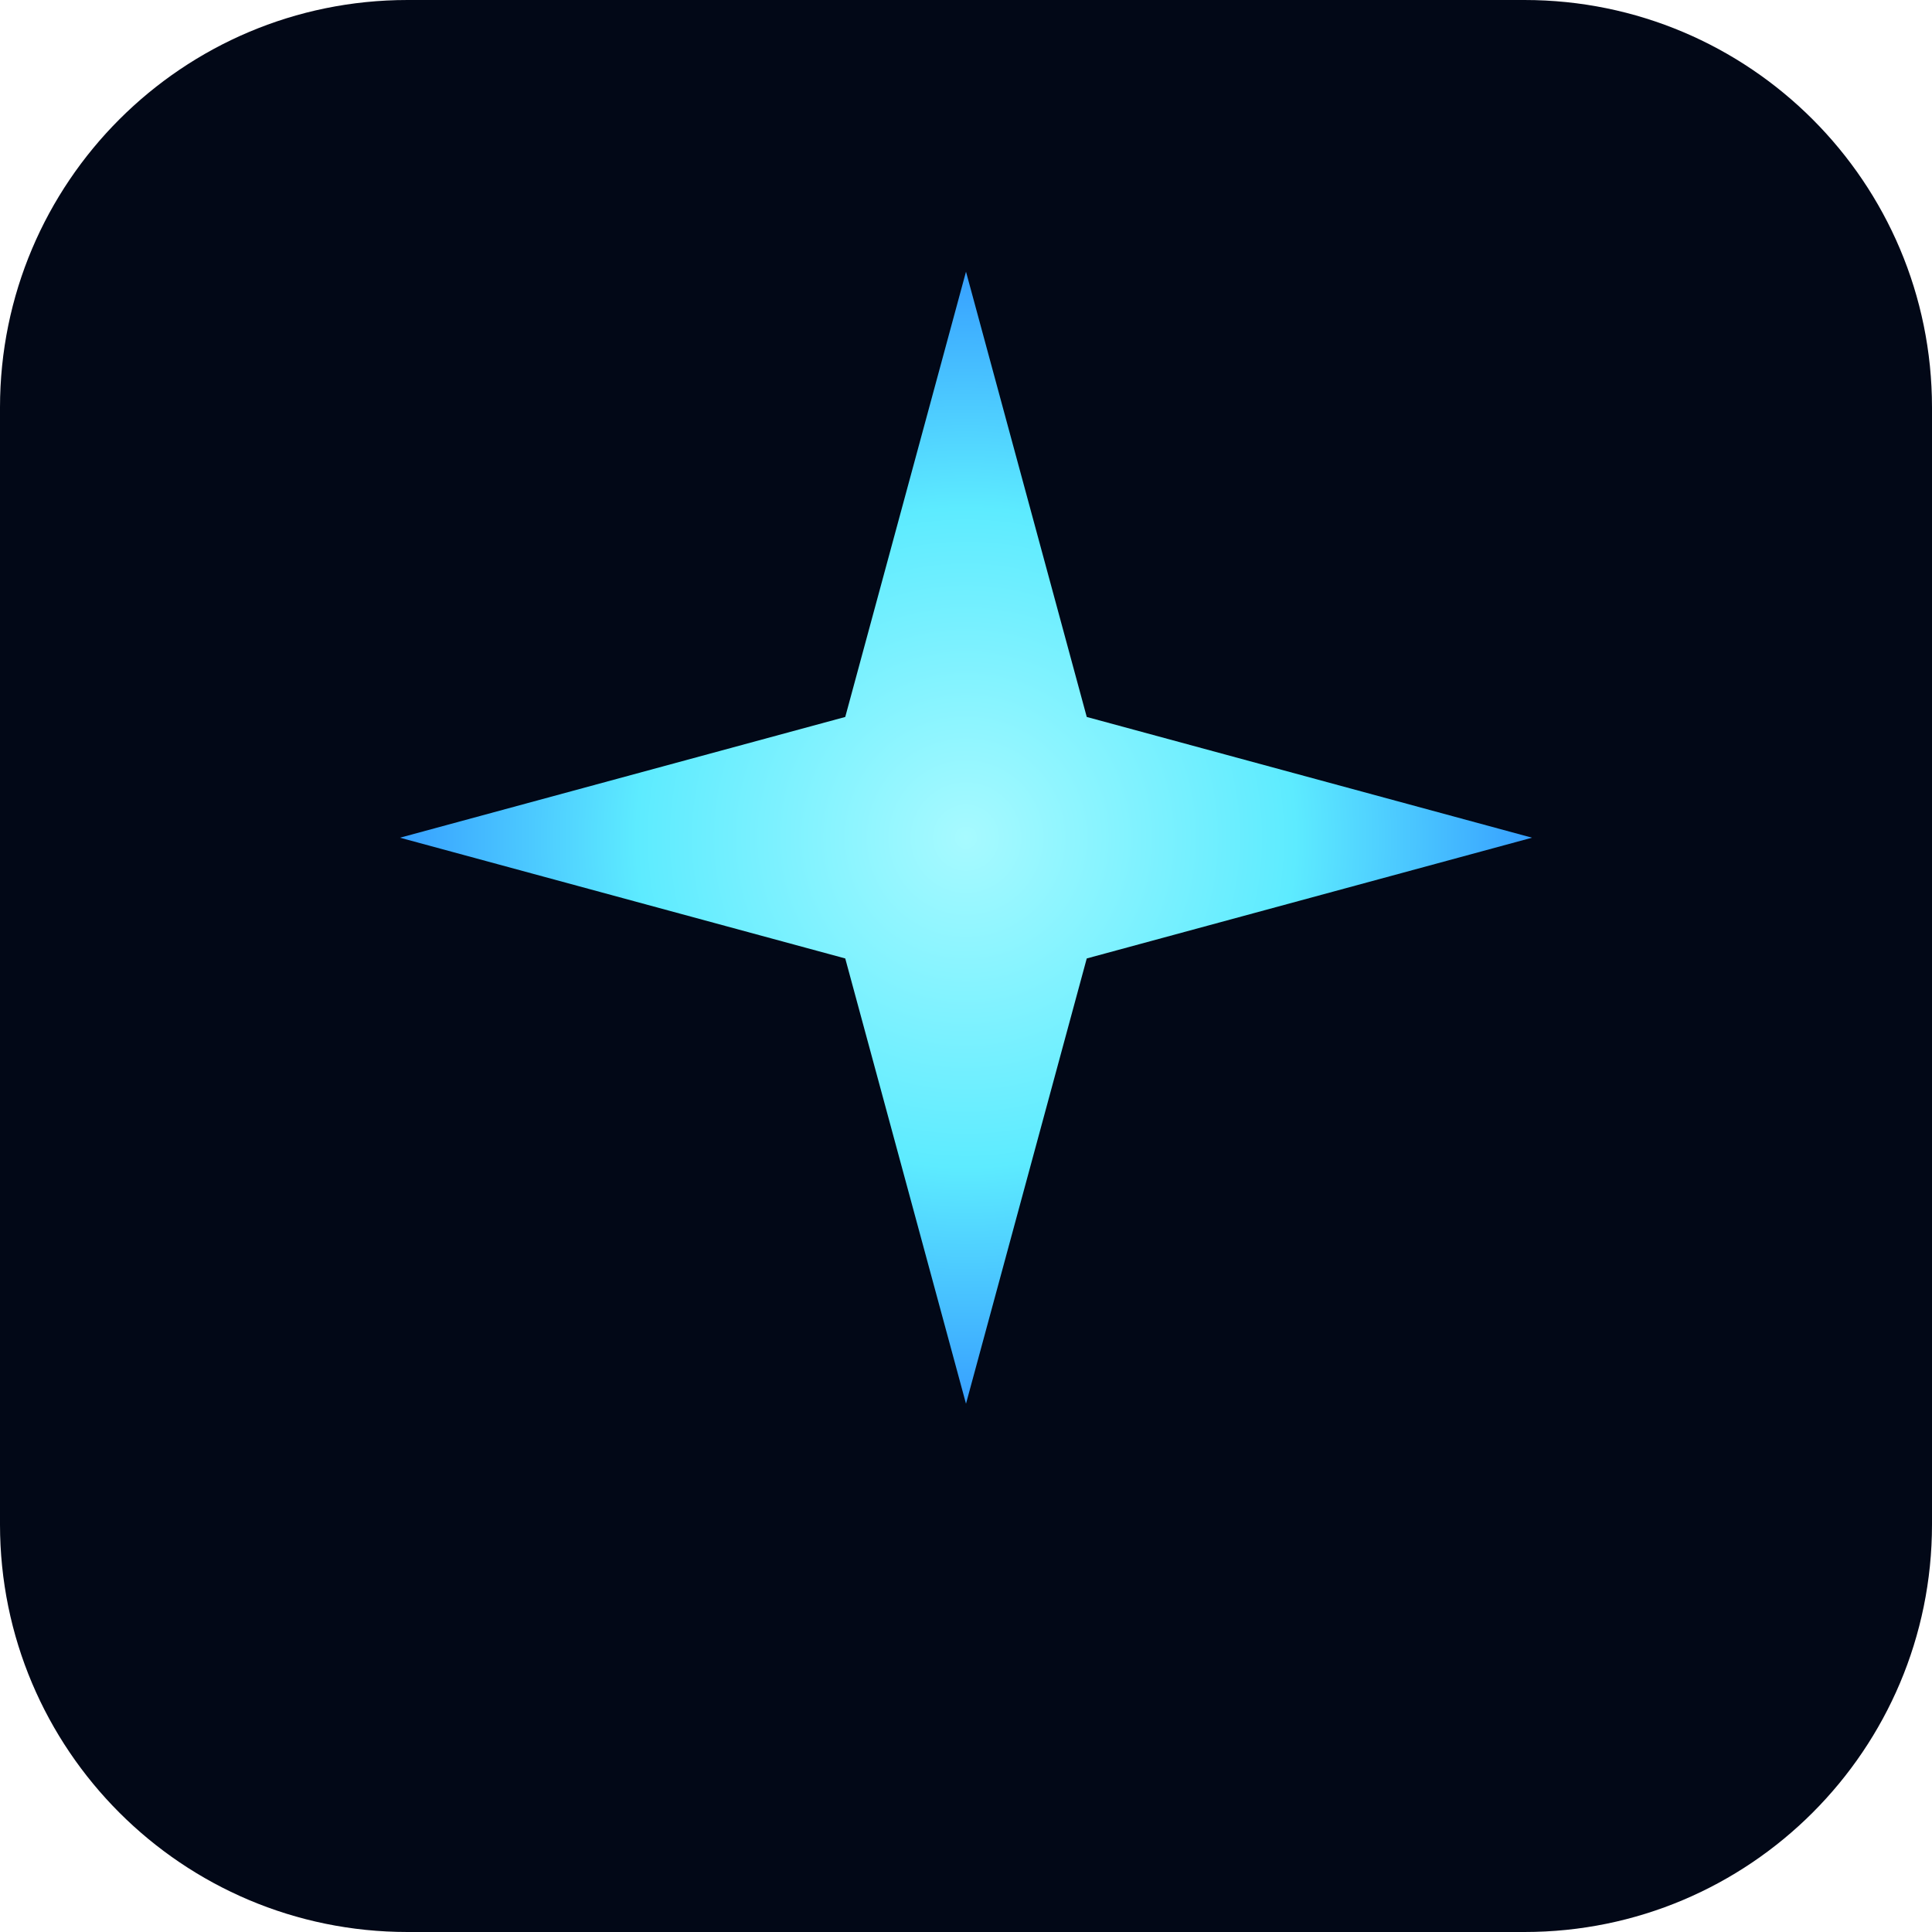
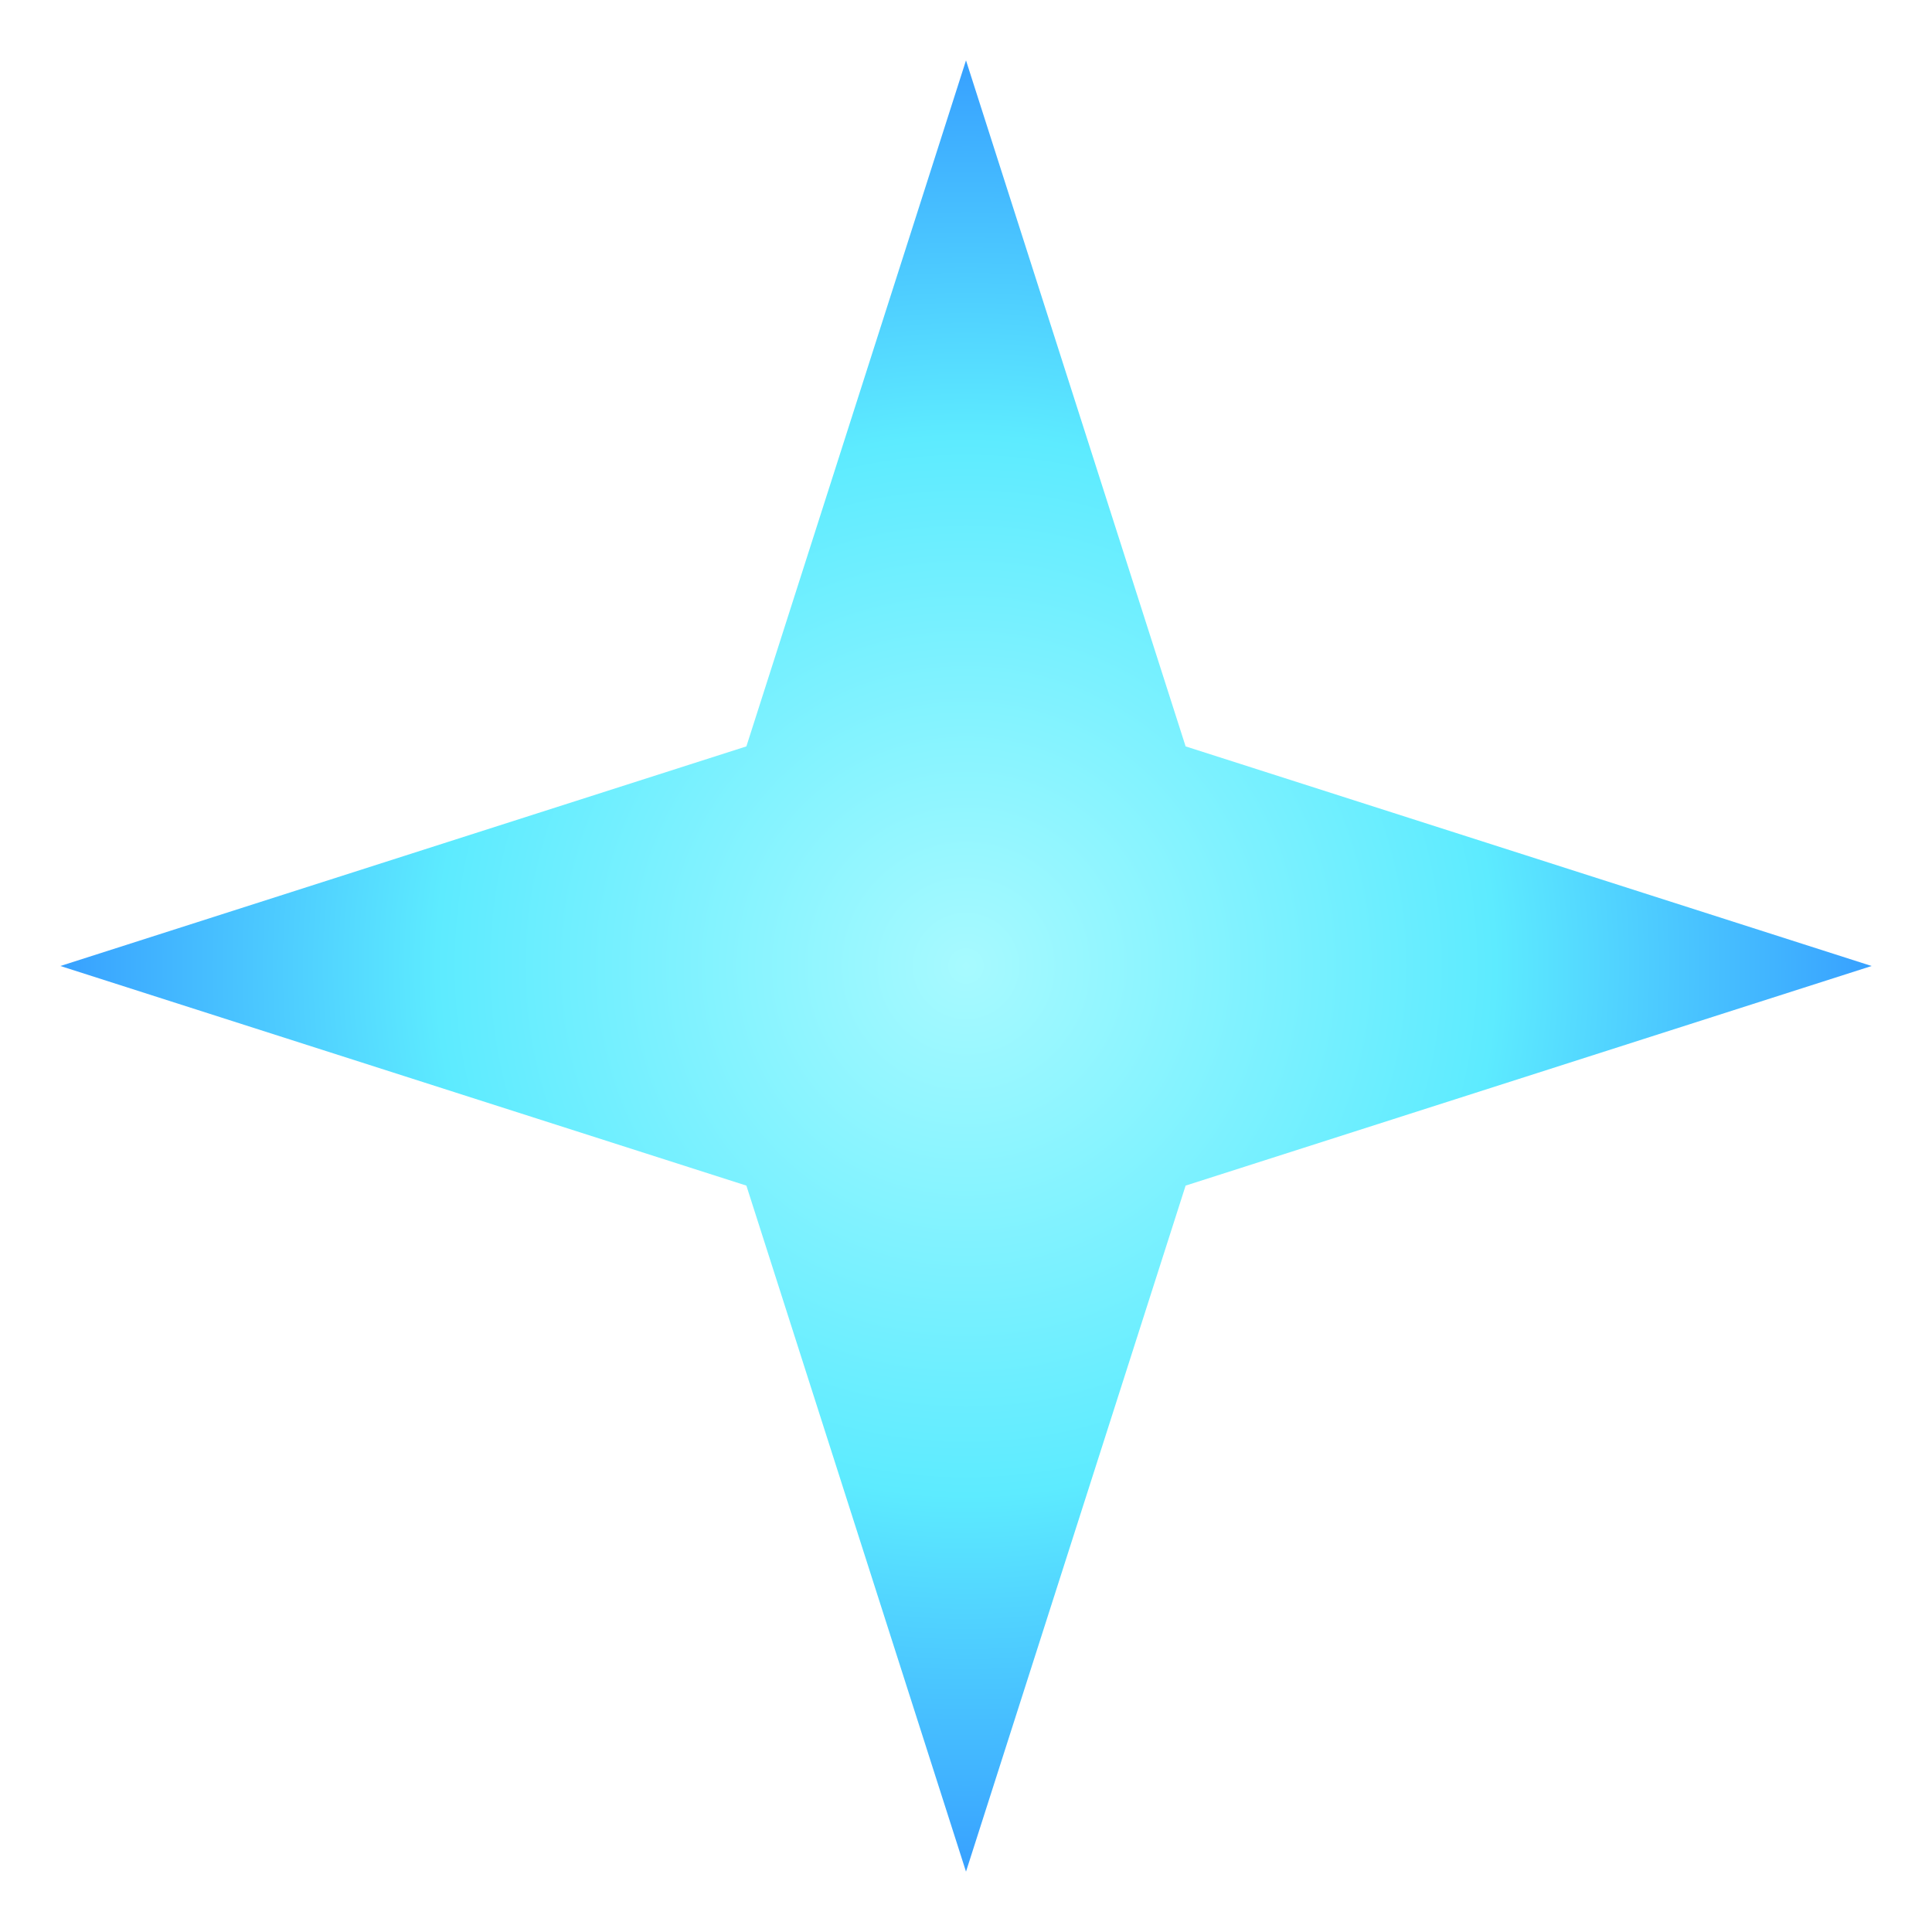
<svg xmlns="http://www.w3.org/2000/svg" width="256" height="256" viewBox="0 0 256 256" fill="none">
  <defs>
    <radialGradient id="sparkGlow" cx="50%" cy="50%" r="65%">
      <stop offset="0%" stop-color="#A7FAFF" />
      <stop offset="45%" stop-color="#5DEBFF" />
      <stop offset="100%" stop-color="#1C6BFF" />
    </radialGradient>
  </defs>
-   <rect width="256" height="256" rx="54" fill="#020817" />
-   <path d="M128 36L144 95L203 111L144 127L128 186L112 127L53 111L112 95L128 36Z" fill="url(#sparkGlow)" />
+   <path d="M128 8L157.1 98.9L248 128L157.1 157.1L128 248L98.9 157.1L8 128L98.9 98.9L128 8Z" fill="url(#sparkGlow)" />
</svg>
